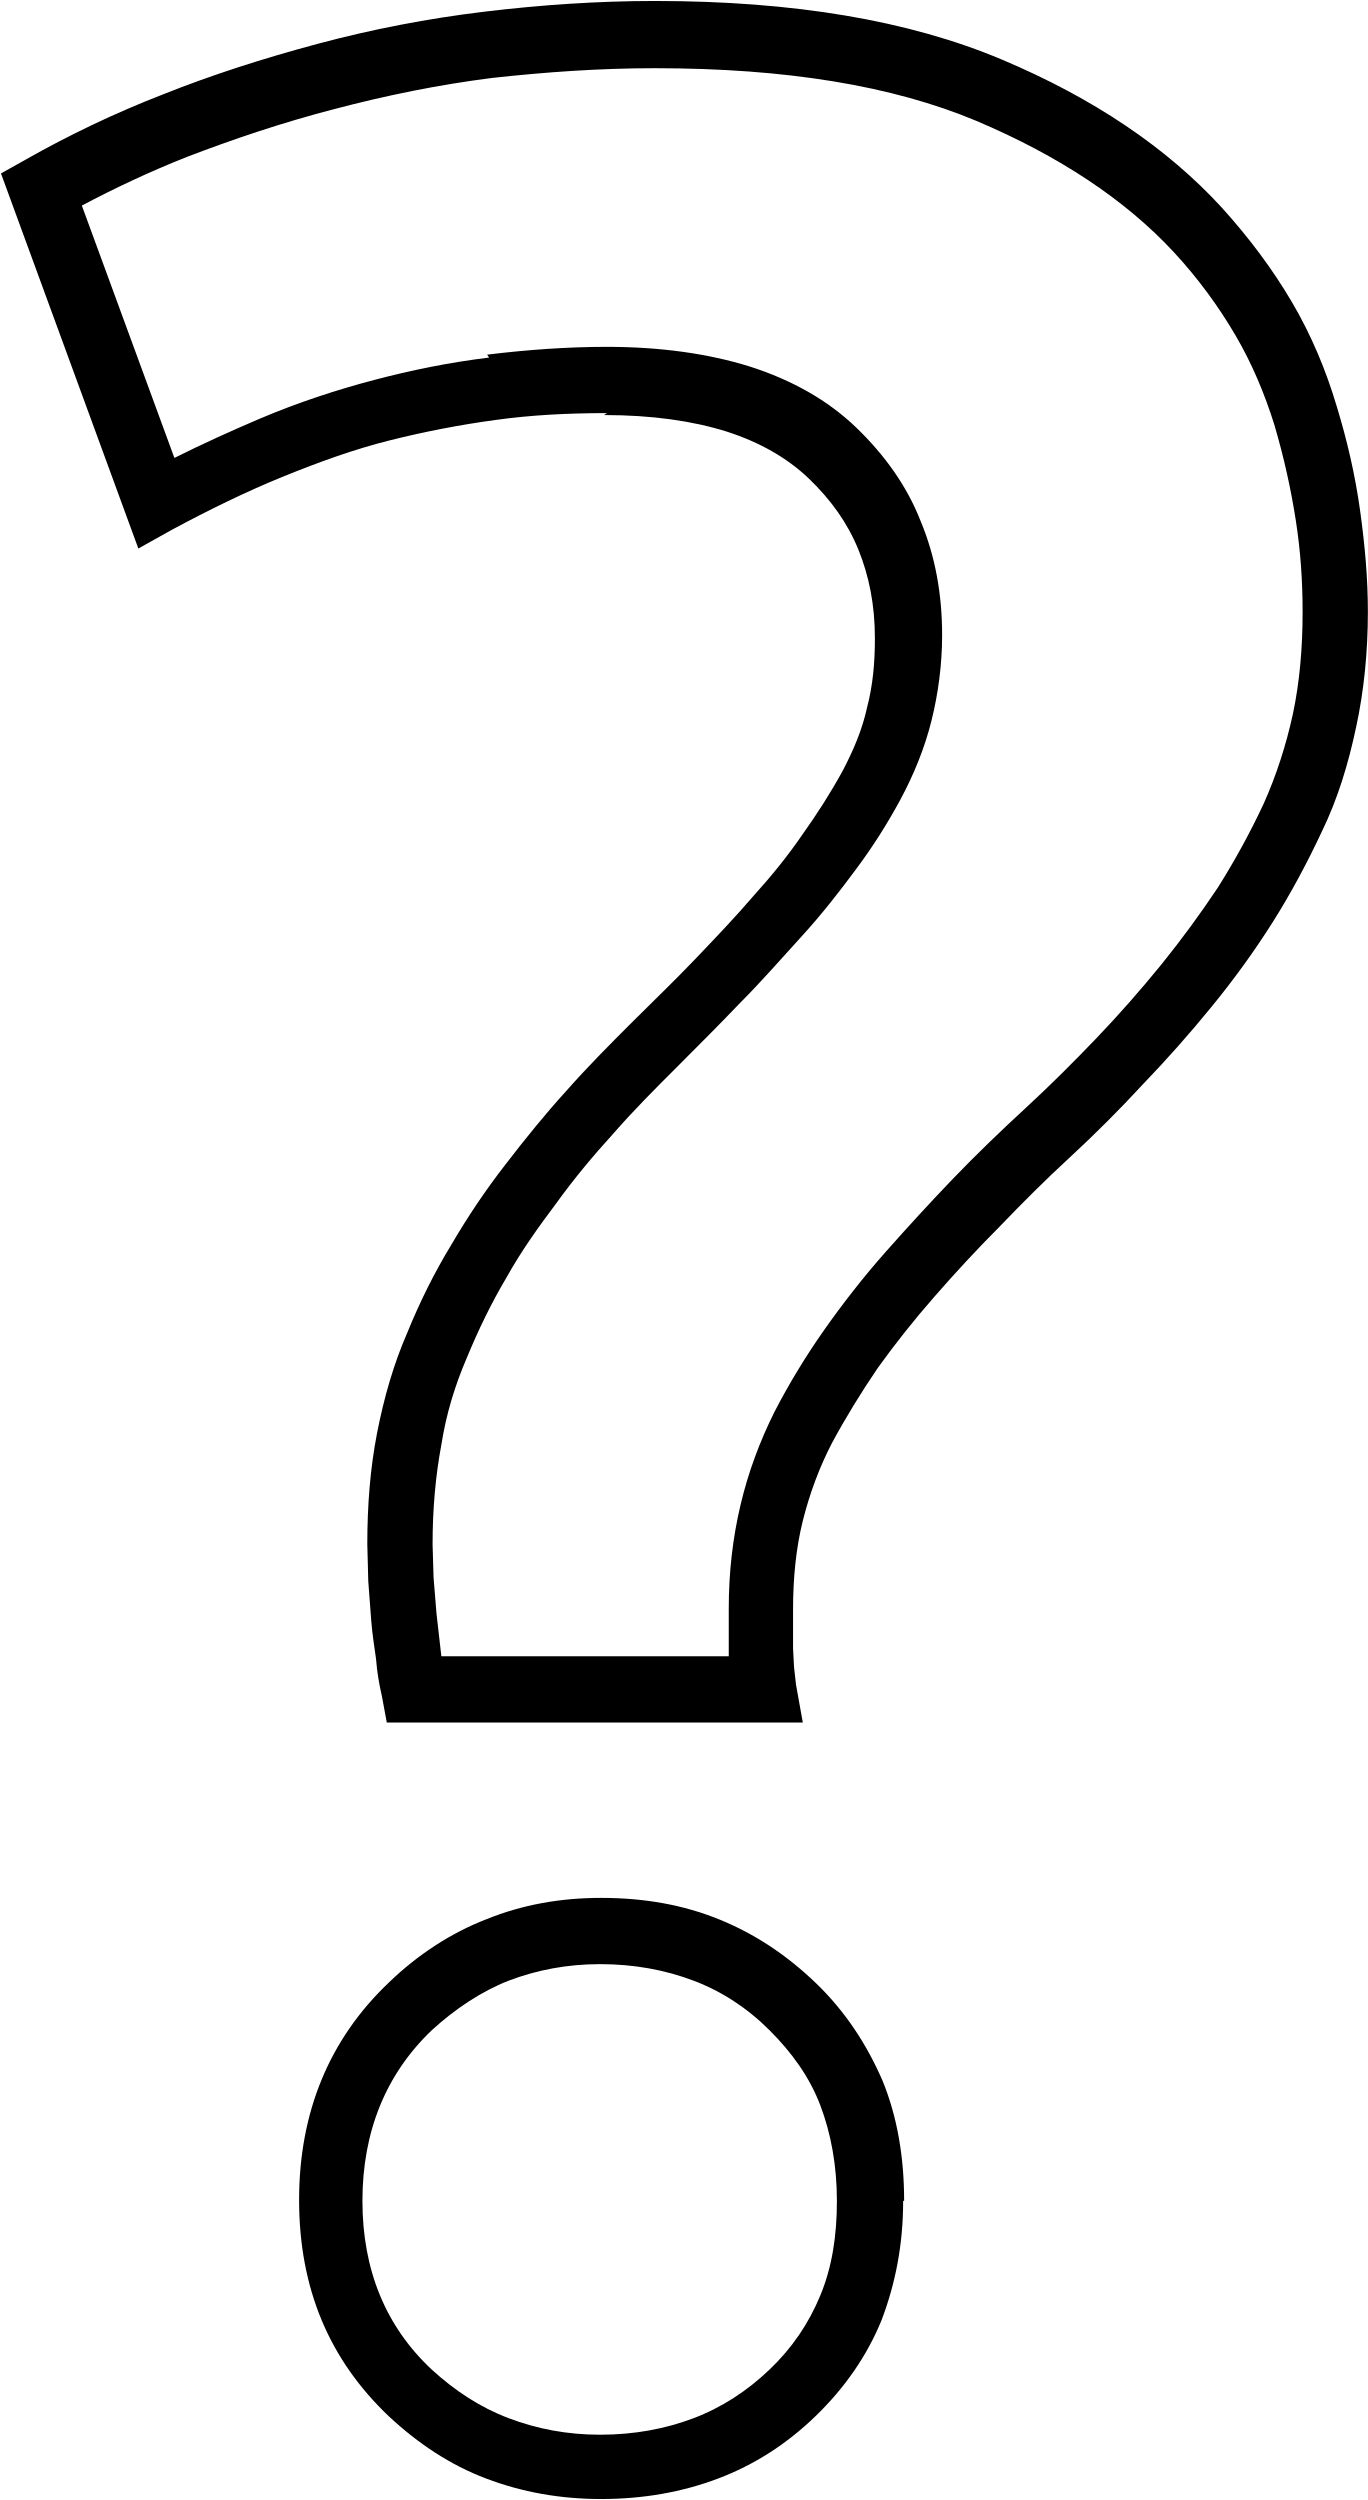
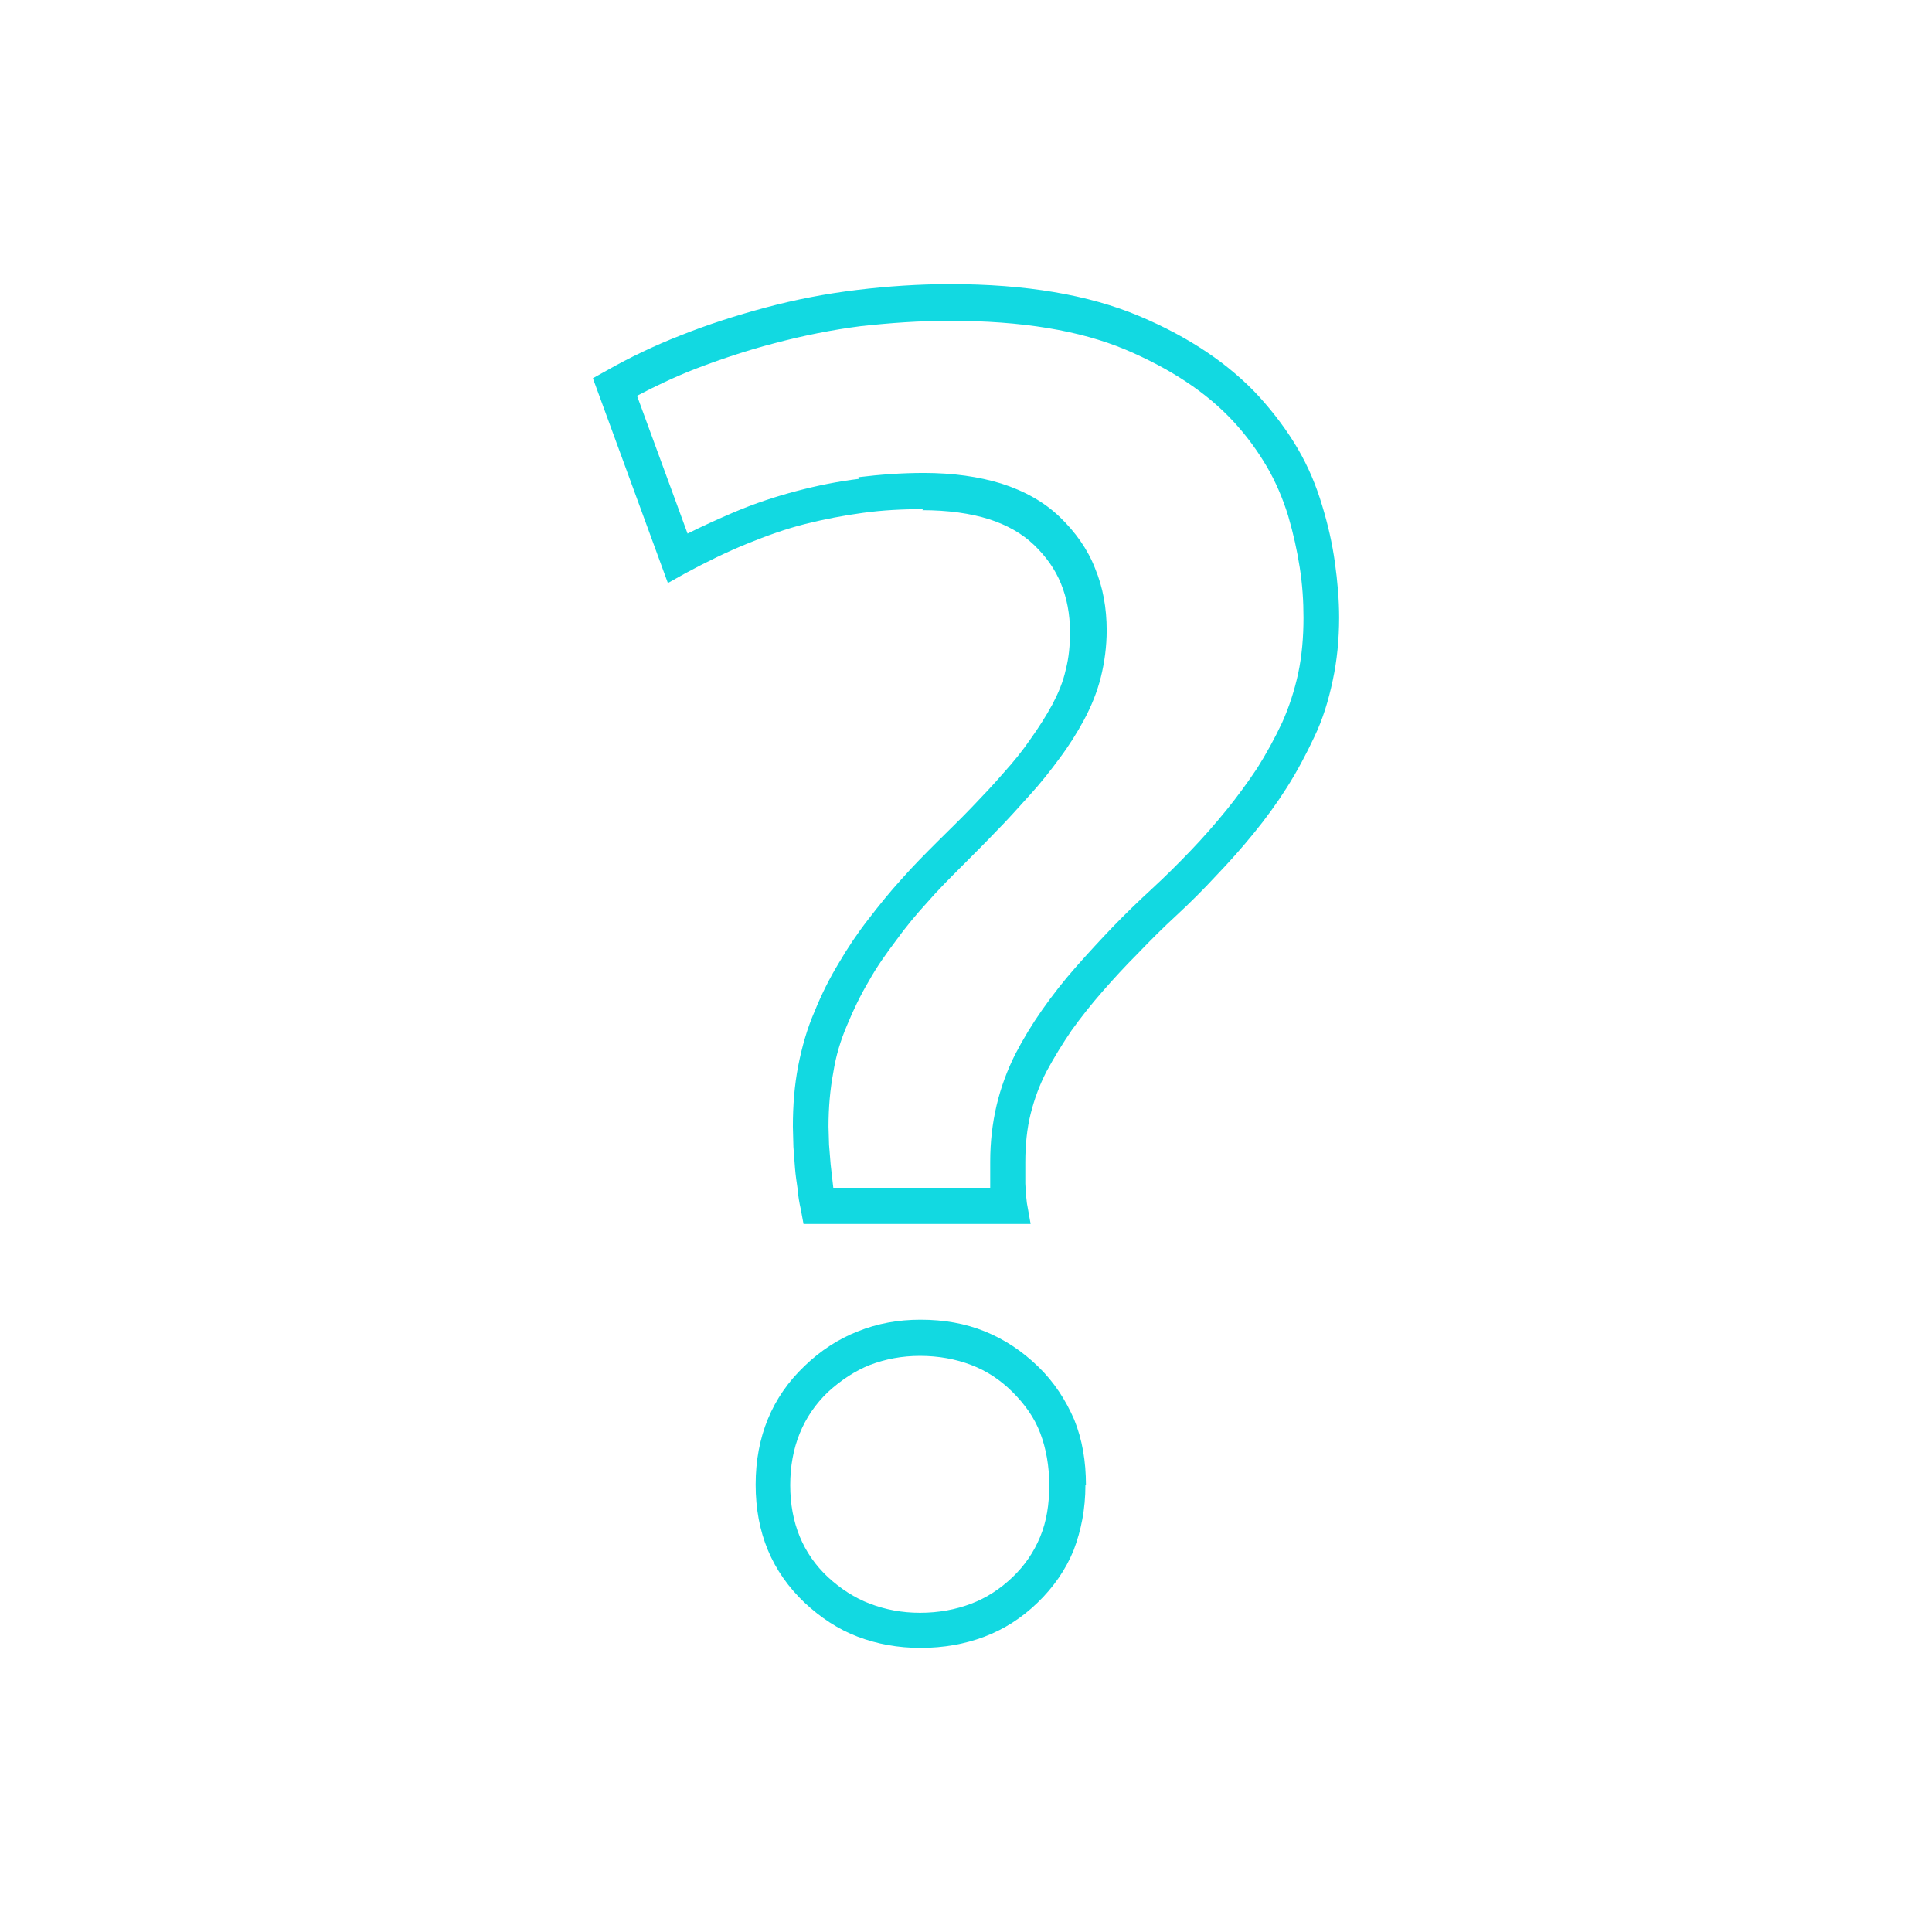
- <svg xmlns="http://www.w3.org/2000/svg" xml:space="preserve" width="4.044mm" height="7.391mm" version="1.1" style="shape-rendering:geometricPrecision; text-rendering:geometricPrecision; image-rendering:optimizeQuality; fill-rule:evenodd; clip-rule:evenodd" viewBox="0 0 14.04 25.66">
-   <defs>
-     <style type="text/css">
+ <svg xmlns="http://www.w3.org/2000/svg" xml:space="preserve" width="85" height="85" version="1.1" style="clip-rule:evenodd;fill-rule:evenodd;image-rendering:optimizeQuality;shape-rendering:geometricPrecision;text-rendering:geometricPrecision" viewBox="0 0 78.081 78.079" id="svg10">
+   <defs id="defs4">
+     <style type="text/css" id="style2">
   
    .fil0 {fill:black;fill-rule:nonzero}
   
  </style>
  </defs>
-   <g id="Layer_x0020_1">
-     <path class="fil0" d="M6.23 4.24c-0.4,0 -0.78,0.02 -1.14,0.07 -0.37,0.05 -0.73,0.12 -1.09,0.21 -0.36,0.09 -0.72,0.22 -1.09,0.37 -0.37,0.15 -0.76,0.34 -1.15,0.55l-0.34 0.19 -1.41 -3.85 0.25 -0.14c0.44,-0.25 0.92,-0.48 1.41,-0.67 0.5,-0.2 1.03,-0.37 1.59,-0.52 0.56,-0.15 1.13,-0.26 1.71,-0.33 0.58,-0.07 1.17,-0.11 1.75,-0.11 1.43,0 2.61,0.2 3.56,0.6 0.95,0.4 1.7,0.91 2.26,1.52 0.28,0.31 0.52,0.63 0.72,0.97 0.2,0.34 0.35,0.7 0.46,1.07 0.11,0.36 0.19,0.71 0.24,1.07 0.05,0.36 0.08,0.7 0.08,1.04 0,0.41 -0.04,0.81 -0.12,1.18 -0.08,0.38 -0.19,0.74 -0.35,1.07 -0.15,0.32 -0.32,0.64 -0.51,0.94 -0.19,0.3 -0.4,0.59 -0.63,0.87 -0.22,0.27 -0.45,0.53 -0.7,0.79 -0.24,0.26 -0.49,0.51 -0.75,0.75 -0.25,0.23 -0.49,0.47 -0.72,0.71 -0.24,0.24 -0.46,0.48 -0.67,0.72 -0.21,0.24 -0.4,0.48 -0.58,0.73 -0.17,0.25 -0.33,0.51 -0.47,0.77 -0.13,0.25 -0.23,0.52 -0.3,0.8 -0.07,0.28 -0.1,0.59 -0.1,0.91l0 0.4 0.01 0.19 0.02 0.18 0.07 0.39 -4.27 0 -0.05 -0.27c-0.03,-0.13 -0.05,-0.25 -0.06,-0.38 -0.02,-0.14 -0.04,-0.27 -0.05,-0.4l-0.03 -0.4 -0.01 -0.38c0,-0.4 0.03,-0.78 0.1,-1.14 0.07,-0.36 0.17,-0.71 0.31,-1.03 0.13,-0.32 0.28,-0.62 0.45,-0.9 0.17,-0.29 0.35,-0.56 0.56,-0.83 0.2,-0.26 0.41,-0.52 0.62,-0.75 0.22,-0.25 0.45,-0.48 0.67,-0.7 0.22,-0.22 0.44,-0.43 0.65,-0.65 0.22,-0.23 0.42,-0.44 0.6,-0.65 0.19,-0.21 0.36,-0.42 0.51,-0.64 0.15,-0.21 0.29,-0.43 0.41,-0.65 0.11,-0.21 0.2,-0.42 0.25,-0.65 0.06,-0.23 0.08,-0.46 0.08,-0.71 0,-0.34 -0.06,-0.64 -0.17,-0.91 -0.11,-0.27 -0.28,-0.51 -0.51,-0.73 -0.22,-0.21 -0.5,-0.37 -0.84,-0.48 -0.35,-0.11 -0.77,-0.17 -1.26,-0.17zm-1.23 -0.6c0.41,-0.05 0.82,-0.08 1.23,-0.08 0.55,0 1.04,0.07 1.46,0.2 0.44,0.14 0.81,0.35 1.1,0.63 0.29,0.28 0.52,0.6 0.66,0.96 0.15,0.36 0.22,0.75 0.22,1.17 0,0.3 -0.04,0.6 -0.11,0.88 -0.07,0.28 -0.18,0.55 -0.32,0.81 -0.13,0.24 -0.28,0.48 -0.46,0.72 -0.17,0.23 -0.35,0.46 -0.56,0.69 -0.21,0.23 -0.41,0.46 -0.62,0.67 -0.21,0.22 -0.43,0.44 -0.66,0.67 -0.22,0.22 -0.44,0.44 -0.64,0.67 -0.21,0.23 -0.41,0.47 -0.59,0.72 -0.18,0.24 -0.36,0.49 -0.51,0.76 -0.16,0.27 -0.29,0.54 -0.41,0.83 -0.12,0.28 -0.21,0.57 -0.26,0.89 -0.06,0.32 -0.09,0.66 -0.09,1.02l0.01 0.34 0.03 0.37 0.05 0.44 2.95 0 -0 -0.49c0,-0.37 0.04,-0.72 0.12,-1.06 0.08,-0.34 0.2,-0.66 0.35,-0.96 0.15,-0.29 0.32,-0.57 0.51,-0.84 0.19,-0.27 0.4,-0.54 0.63,-0.8 0.23,-0.26 0.46,-0.51 0.69,-0.75 0.24,-0.25 0.49,-0.49 0.75,-0.73 0.25,-0.23 0.49,-0.47 0.72,-0.71 0.23,-0.24 0.45,-0.49 0.67,-0.76 0.21,-0.26 0.4,-0.52 0.58,-0.79 0.17,-0.27 0.33,-0.56 0.47,-0.86 0.13,-0.29 0.23,-0.6 0.3,-0.92 0.07,-0.33 0.1,-0.68 0.1,-1.05 0,-0.31 -0.02,-0.62 -0.07,-0.94 -0.05,-0.32 -0.12,-0.64 -0.22,-0.98 -0.1,-0.32 -0.23,-0.63 -0.4,-0.92 -0.17,-0.29 -0.38,-0.58 -0.63,-0.85 -0.5,-0.54 -1.18,-0.99 -2.03,-1.35 -0.86,-0.36 -1.95,-0.54 -3.3,-0.54 -0.57,0 -1.12,0.04 -1.67,0.1 -0.55,0.07 -1.09,0.18 -1.62,0.32 -0.54,0.14 -1.04,0.31 -1.51,0.49 -0.38,0.15 -0.74,0.32 -1.08,0.5l0.95 2.59c0.3,-0.15 0.59,-0.28 0.87,-0.4 0.4,-0.17 0.8,-0.3 1.18,-0.4 0.38,-0.1 0.77,-0.18 1.18,-0.23zm4.27 18.95c0,0.45 -0.08,0.85 -0.22,1.22 -0.15,0.37 -0.38,0.7 -0.68,0.99 -0.3,0.29 -0.63,0.5 -1,0.64 -0.37,0.14 -0.77,0.21 -1.2,0.21 -0.42,0 -0.81,-0.07 -1.18,-0.21 -0.37,-0.14 -0.7,-0.36 -1,-0.64 -0.61,-0.58 -0.92,-1.31 -0.92,-2.22 0,-0.9 0.31,-1.65 0.92,-2.23 0.3,-0.29 0.64,-0.51 1,-0.65 0.37,-0.15 0.76,-0.22 1.18,-0.22 0.44,0 0.84,0.07 1.21,0.22 0.37,0.15 0.7,0.37 1,0.66 0.3,0.29 0.52,0.63 0.68,1 0.15,0.37 0.22,0.78 0.22,1.23zm-0.85 0.97c0.12,-0.29 0.17,-0.61 0.17,-0.97 0,-0.36 -0.06,-0.69 -0.17,-0.98 -0.11,-0.29 -0.29,-0.54 -0.52,-0.77 -0.23,-0.23 -0.49,-0.4 -0.78,-0.51 -0.29,-0.11 -0.61,-0.17 -0.96,-0.17 -0.34,0 -0.65,0.06 -0.94,0.17 -0.28,0.11 -0.55,0.29 -0.79,0.51 -0.47,0.45 -0.71,1.04 -0.71,1.75 0,0.71 0.24,1.29 0.71,1.73 0.24,0.22 0.5,0.39 0.79,0.5 0.29,0.11 0.6,0.17 0.94,0.17 0.35,0 0.67,-0.06 0.96,-0.17 0.29,-0.11 0.55,-0.28 0.78,-0.5 0.23,-0.22 0.4,-0.47 0.52,-0.76z" />
+   <g id="Layer_x0020_1" style="fill:#12d9e1;fill-opacity:1" transform="matrix(2.149624,0,0,2.149624,23.93964,11.45989)">
+     <path class="fil0" d="M 6.23,4.24 C 5.83,4.24 5.45,4.26 5.09,4.31 4.72,4.36 4.36,4.43 4,4.52 3.64,4.61 3.28,4.74 2.91,4.89 2.54,5.04 2.15,5.23 1.76,5.44 L 1.42,5.63 0.01,1.78 0.26,1.64 C 0.7,1.39 1.18,1.16 1.67,0.97 2.17,0.77 2.7,0.6 3.26,0.45 3.82,0.3 4.39,0.19 4.97,0.12 5.55,0.05 6.14,0.01 6.72,0.01 c 1.43,0 2.61,0.2 3.56,0.6 0.95,0.4 1.7,0.91 2.26,1.52 0.28,0.31 0.52,0.63 0.72,0.97 0.2,0.34 0.35,0.7 0.46,1.07 0.11,0.36 0.19,0.71 0.24,1.07 0.05,0.36 0.08,0.7 0.08,1.04 0,0.41 -0.04,0.81 -0.12,1.18 -0.08,0.38 -0.19,0.74 -0.35,1.07 -0.15,0.32 -0.32,0.64 -0.51,0.94 -0.19,0.3 -0.4,0.59 -0.63,0.87 -0.22,0.27 -0.45,0.53 -0.7,0.79 -0.24,0.26 -0.49,0.51 -0.75,0.75 -0.25,0.23 -0.49,0.47 -0.72,0.71 -0.24,0.24 -0.46,0.48 -0.67,0.72 -0.21,0.24 -0.4,0.48 -0.58,0.73 -0.17,0.25 -0.33,0.51 -0.47,0.77 -0.13,0.25 -0.23,0.52 -0.3,0.8 -0.07,0.28 -0.1,0.59 -0.1,0.91 v 0.4 l 0.01,0.19 0.02,0.18 0.07,0.39 H 3.97 L 3.92,17.41 C 3.89,17.28 3.87,17.16 3.86,17.03 3.84,16.89 3.82,16.76 3.81,16.63 L 3.78,16.23 3.77,15.85 c 0,-0.4 0.03,-0.78 0.1,-1.14 C 3.94,14.35 4.04,14 4.18,13.68 4.31,13.36 4.46,13.06 4.63,12.78 4.8,12.49 4.98,12.22 5.19,11.95 5.39,11.69 5.6,11.43 5.81,11.2 6.03,10.95 6.26,10.72 6.48,10.5 6.7,10.28 6.92,10.07 7.13,9.85 7.35,9.62 7.55,9.41 7.73,9.2 7.92,8.99 8.09,8.78 8.24,8.56 8.39,8.35 8.53,8.13 8.65,7.91 8.76,7.7 8.85,7.49 8.9,7.26 8.96,7.03 8.98,6.8 8.98,6.55 8.98,6.21 8.92,5.91 8.81,5.64 8.7,5.37 8.53,5.13 8.3,4.91 8.08,4.7 7.8,4.54 7.46,4.43 7.11,4.32 6.69,4.26 6.2,4.26 Z M 5,3.64 C 5.41,3.59 5.82,3.56 6.23,3.56 6.78,3.56 7.27,3.63 7.69,3.76 8.13,3.9 8.5,4.11 8.79,4.39 9.08,4.67 9.31,4.99 9.45,5.35 9.6,5.71 9.67,6.1 9.67,6.52 9.67,6.82 9.63,7.12 9.56,7.4 9.49,7.68 9.38,7.95 9.24,8.21 9.11,8.45 8.96,8.69 8.78,8.93 8.61,9.16 8.43,9.39 8.22,9.62 8.01,9.85 7.81,10.08 7.6,10.29 7.39,10.51 7.17,10.73 6.94,10.96 6.72,11.18 6.5,11.4 6.3,11.63 6.09,11.86 5.89,12.1 5.71,12.35 5.53,12.59 5.35,12.84 5.2,13.11 5.04,13.38 4.91,13.65 4.79,13.94 4.67,14.22 4.58,14.51 4.53,14.83 4.47,15.15 4.44,15.49 4.44,15.85 l 0.01,0.34 0.03,0.37 0.05,0.44 h 2.95 v -0.49 c 0,-0.37 0.04,-0.72 0.12,-1.06 0.08,-0.34 0.2,-0.66 0.35,-0.96 0.15,-0.29 0.32,-0.57 0.51,-0.84 0.19,-0.27 0.4,-0.54 0.63,-0.8 0.23,-0.26 0.46,-0.51 0.69,-0.75 0.24,-0.25 0.49,-0.49 0.75,-0.73 0.25,-0.23 0.49,-0.47 0.72,-0.71 C 11.48,10.42 11.7,10.17 11.92,9.9 12.13,9.64 12.32,9.38 12.5,9.11 12.67,8.84 12.83,8.55 12.97,8.25 13.1,7.96 13.2,7.65 13.27,7.33 13.34,7 13.37,6.65 13.37,6.28 13.37,5.97 13.35,5.66 13.3,5.34 13.25,5.02 13.18,4.7 13.08,4.36 12.98,4.04 12.85,3.73 12.68,3.44 12.51,3.15 12.3,2.86 12.05,2.59 11.55,2.05 10.87,1.6 10.02,1.24 9.16,0.88 8.07,0.7 6.72,0.7 6.15,0.7 5.6,0.74 5.05,0.8 4.5,0.87 3.96,0.98 3.43,1.12 2.89,1.26 2.39,1.43 1.92,1.61 1.54,1.76 1.18,1.93 0.84,2.11 L 1.79,4.7 C 2.09,4.55 2.38,4.42 2.66,4.3 3.06,4.13 3.46,4 3.84,3.9 4.22,3.8 4.61,3.72 5.02,3.67 Z m 4.27,18.95 c 0,0.45 -0.08,0.85 -0.22,1.22 -0.15,0.37 -0.38,0.7 -0.68,0.99 -0.3,0.29 -0.63,0.5 -1,0.64 C 7,25.58 6.6,25.65 6.17,25.65 5.75,25.65 5.36,25.58 4.99,25.44 4.62,25.3 4.29,25.08 3.99,24.8 3.38,24.22 3.07,23.49 3.07,22.58 c 0,-0.9 0.31,-1.65 0.92,-2.23 0.3,-0.29 0.64,-0.51 1,-0.65 0.37,-0.15 0.76,-0.22 1.18,-0.22 0.44,0 0.84,0.07 1.21,0.22 0.37,0.15 0.7,0.37 1,0.66 0.3,0.29 0.52,0.63 0.68,1 0.15,0.37 0.22,0.78 0.22,1.23 z M 8.42,23.56 C 8.54,23.27 8.59,22.95 8.59,22.59 8.59,22.23 8.53,21.9 8.42,21.61 8.31,21.32 8.13,21.07 7.9,20.84 7.67,20.61 7.41,20.44 7.12,20.33 6.83,20.22 6.51,20.16 6.16,20.16 c -0.34,0 -0.65,0.06 -0.94,0.17 -0.28,0.11 -0.55,0.29 -0.79,0.51 -0.47,0.45 -0.71,1.04 -0.71,1.75 0,0.71 0.24,1.29 0.71,1.73 0.24,0.22 0.5,0.39 0.79,0.5 0.29,0.11 0.6,0.17 0.94,0.17 0.35,0 0.67,-0.06 0.96,-0.17 0.29,-0.11 0.55,-0.28 0.78,-0.5 0.23,-0.22 0.4,-0.47 0.52,-0.76 z" id="path7" style="fill:#12d9e1;fill-opacity:1;fill-rule:nonzero" />
  </g>
</svg>
